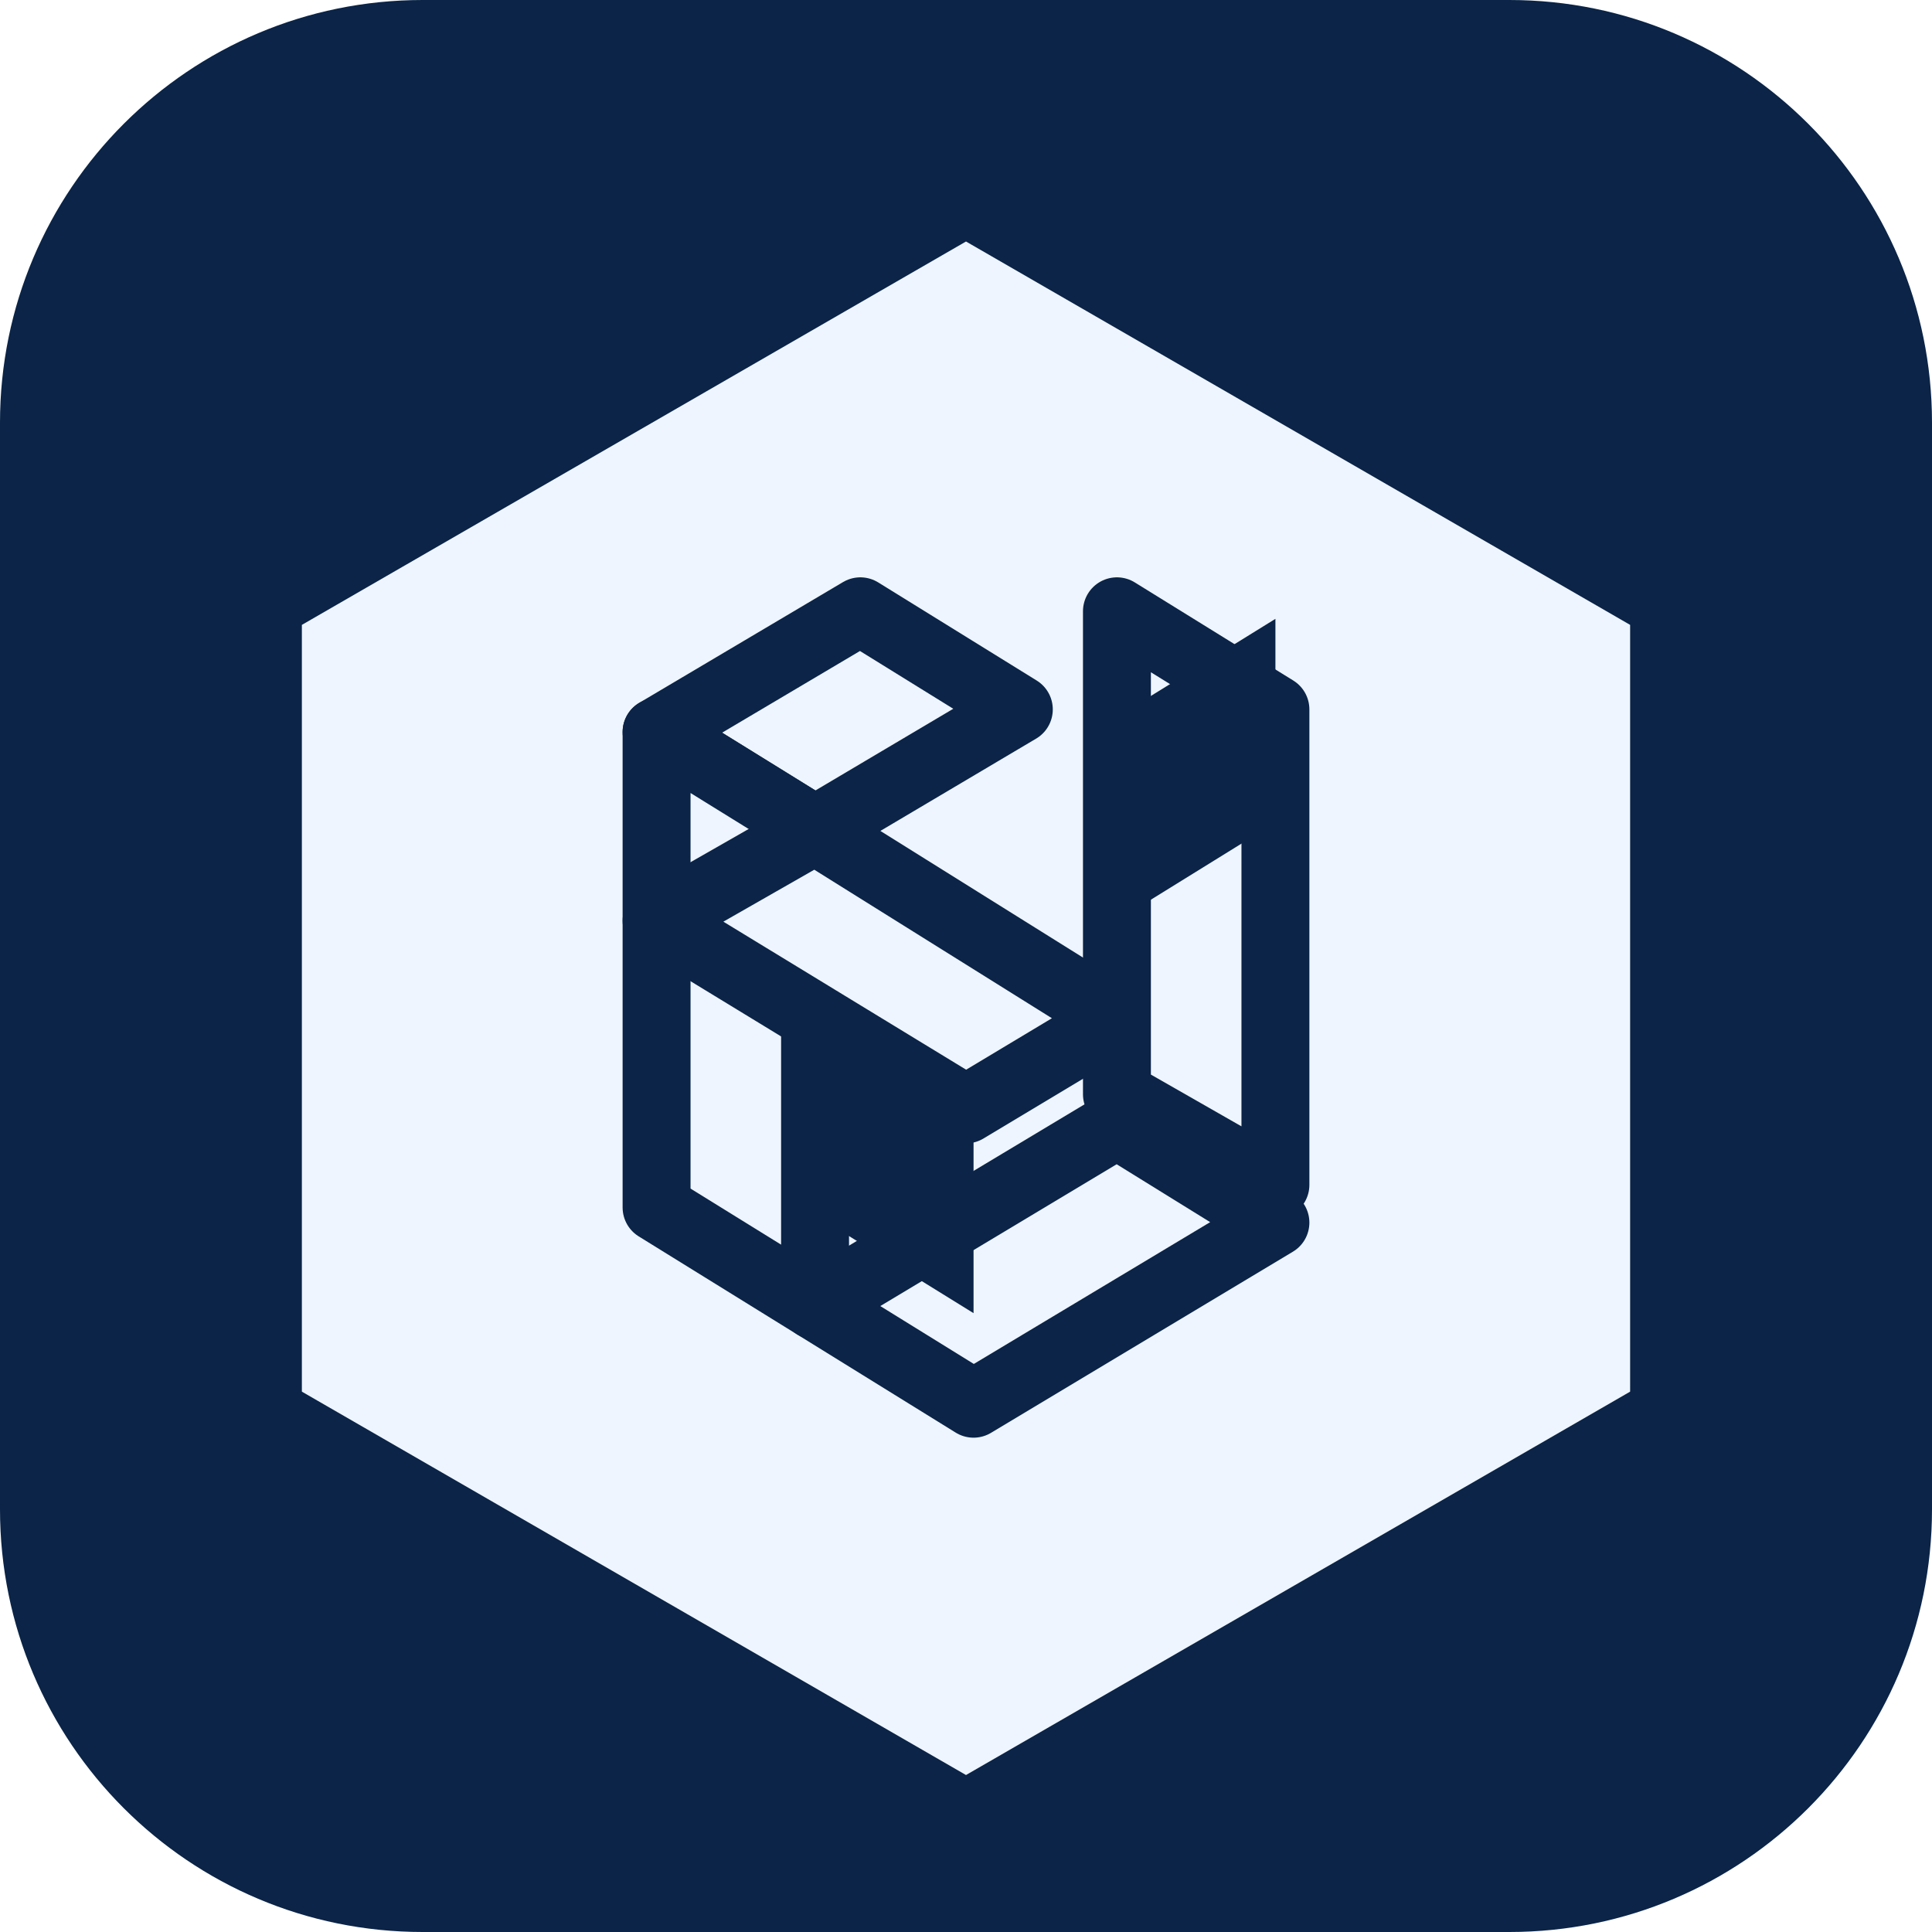
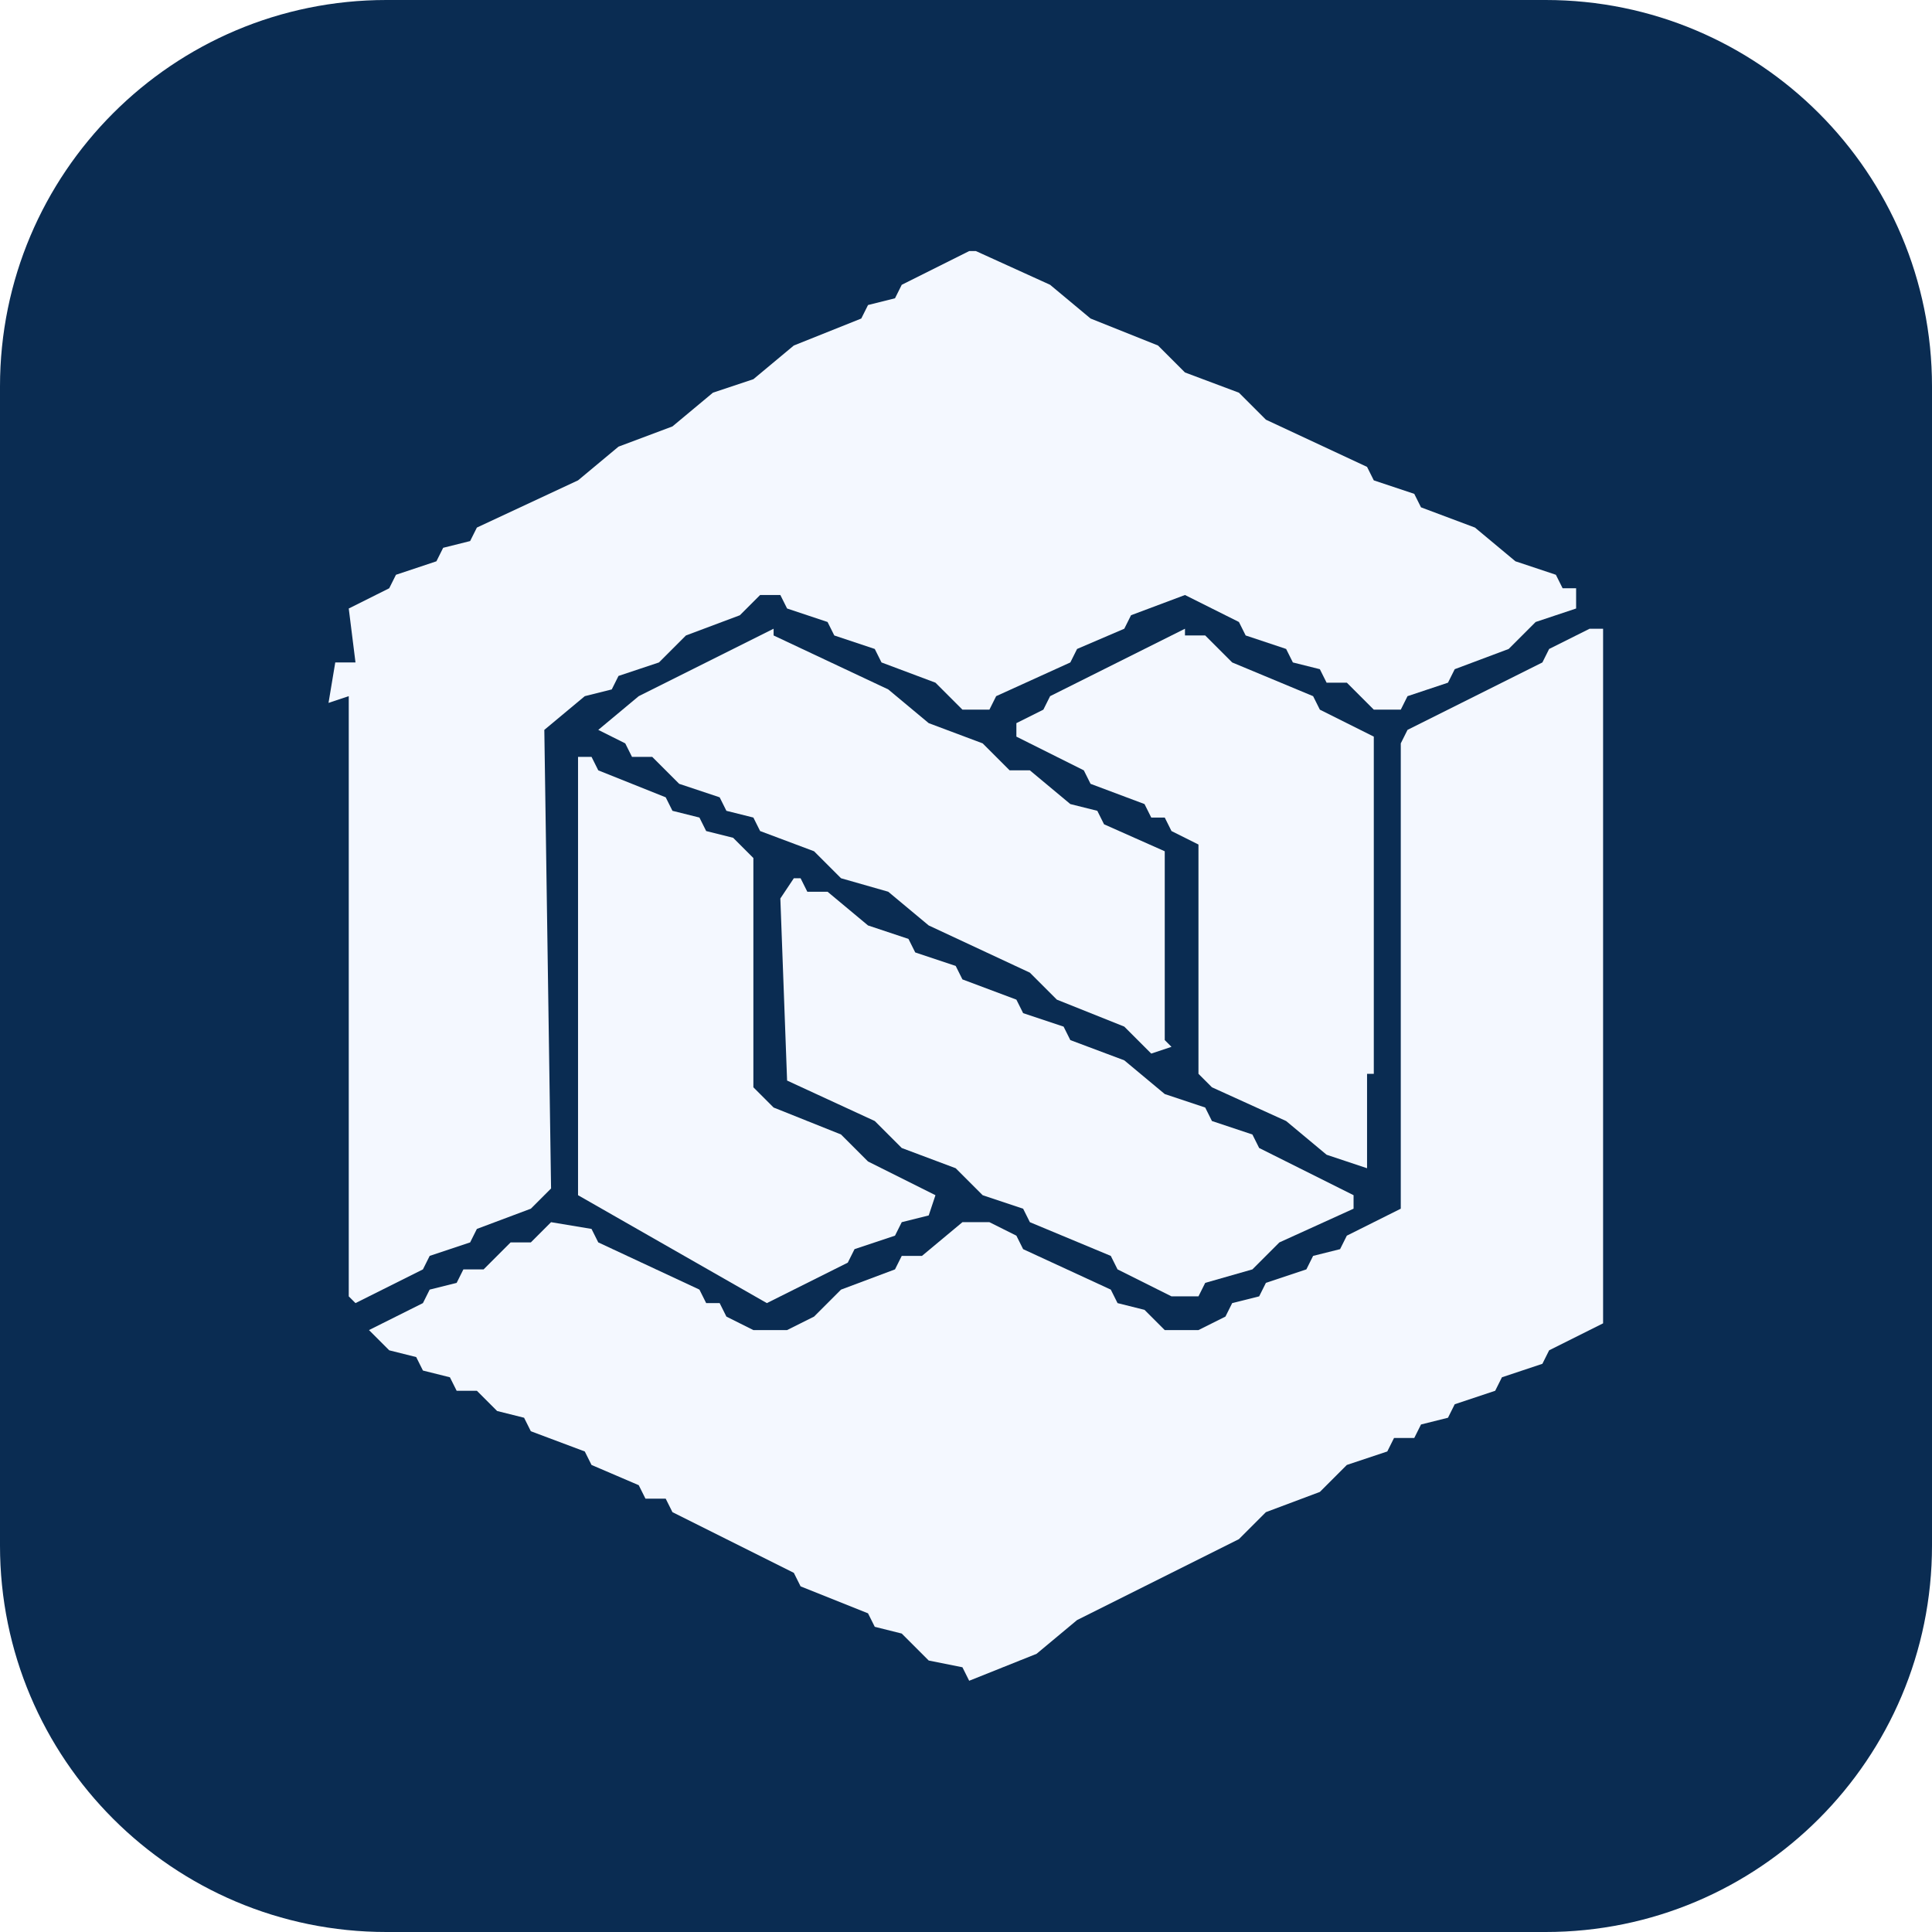
- <svg xmlns="http://www.w3.org/2000/svg" viewBox="0 0 128 128" fill="none">
-   <rect width="128" height="128" rx="28" fill="#0b2447" />
-   <path d="M64 16 L108 41.4 V92.2 L64 117.6 L20 92.2 V41.4 Z" fill="#eef5ff" />
-   <path d="M43.5 48.5 L57 40.5 L67.5 47 L54 55 Z" fill="#eef5ff" stroke="#0b2447" stroke-width="4.5" stroke-linejoin="round" />
-   <path d="M43.5 48.5 V80 L54 86.5 V55 Z" fill="#eef5ff" stroke="#0b2447" stroke-width="4.5" stroke-linejoin="round" />
-   <path d="M54 55 L74 67.5 L64 73.5 L43.5 61 Z" fill="#eef5ff" stroke="#0b2447" stroke-width="4.5" stroke-linejoin="round" />
-   <path d="M74 40.5 L84.5 47 V78.5 L74 72.5 Z" fill="#eef5ff" stroke="#0b2447" stroke-width="4.5" stroke-linejoin="round" />
-   <path d="M54 86.5 L74 74.5 L84.5 81 L64.5 93 Z" fill="#eef5ff" stroke="#0b2447" stroke-width="4.5" stroke-linejoin="round" />
-   <path d="M54 67 L64.5 73.5 V87 L54 80.5 Z" fill="#0b2447" />
-   <path d="M74 47.5 V61 L84.5 54.5 V41 Z" fill="#0b2447" />
+ <svg xmlns="http://www.w3.org/2000/svg" viewBox="0 0 360 360" role="img" aria-label="NEXUS">
+   <rect width="360" height="360" rx="72" fill="#0A2C52" />
+   <path fill="#F4F8FF" fill-rule="evenodd" transform="translate(-36.8 11.6) scale(1.2566)" d="M173 28L163 33L162 35L158 36L157 38L147 42L141 47L135 49L129 54L121 57L115 62L100 69L99 71L95 72L94 74L88 76L87 78L81 81L82 89L79 89L78 95L81 94L81 183L82 184L92 179L93 177L99 175L100 173L108 170L111 167L110 99L116 94L120 93L121 91L127 89L131 85L139 82L142 79L145 79L146 81L152 83L153 85L159 87L160 89L168 92L172 96L176 96L177 94L188 89L189 87L196 84L197 82L205 79L213 83L214 85L220 87L221 89L225 90L226 92L229 92L233 96L237 96L238 94L244 92L245 90L253 87L257 83L263 81L263 78L261 78L260 76L254 74L248 69L240 66L239 64L233 62L232 60L217 53L213 49L205 46L201 42L191 38L185 33L174 28ZM144 84L124 94L118 99L122 101L123 103L126 103L130 107L136 109L137 111L141 112L142 114L150 117L154 121L161 123L167 128L182 135L186 139L196 143L200 147L203 146L202 145L202 117L193 113L192 111L188 110L182 105L179 105L175 101L167 98L161 93L144 85ZM205 84L185 94L184 96L180 98L180 100L190 105L191 107L199 110L200 112L202 112L203 114L207 116L207 150L209 152L220 157L226 162L232 164L232 150L233 150L233 100L225 96L224 94L212 89L208 85L205 85ZM265 84L259 87L258 89L238 99L237 101L237 170L229 174L228 176L224 177L223 179L217 181L216 183L212 184L211 186L207 188L202 188L199 185L195 184L194 182L181 176L180 174L176 172L172 172L166 177L163 177L162 179L154 182L150 186L146 188L141 188L137 186L136 184L134 184L133 182L118 175L117 173L111 172L108 175L105 175L101 179L98 179L97 181L93 182L92 184L84 188L87 191L91 192L92 194L96 195L97 197L100 197L103 200L107 201L108 203L116 206L117 208L124 211L125 213L128 213L129 215L147 224L148 226L158 230L159 232L163 233L167 237L172 238L173 240L183 236L189 231L213 219L217 215L225 212L229 208L235 206L236 204L239 204L240 202L244 201L245 199L251 197L252 195L258 193L259 191L267 187L267 84L266 84ZM116 103L115 103L115 168L143 184L155 178L156 176L162 174L163 172L167 171L168 168L158 163L154 159L144 155L141 152L141 118L138 115L134 114L133 112L129 111L128 109L118 105L117 103ZM147 121L145 124L146 151L159 157L163 161L171 164L175 168L181 170L182 172L194 177L195 179L203 183L207 183L208 181L215 179L219 175L230 170L230 168L216 161L215 159L209 157L208 155L202 153L196 148L188 145L187 143L181 141L180 139L172 136L171 134L165 132L164 130L158 128L152 123L149 123L148 121Z" />
</svg>
